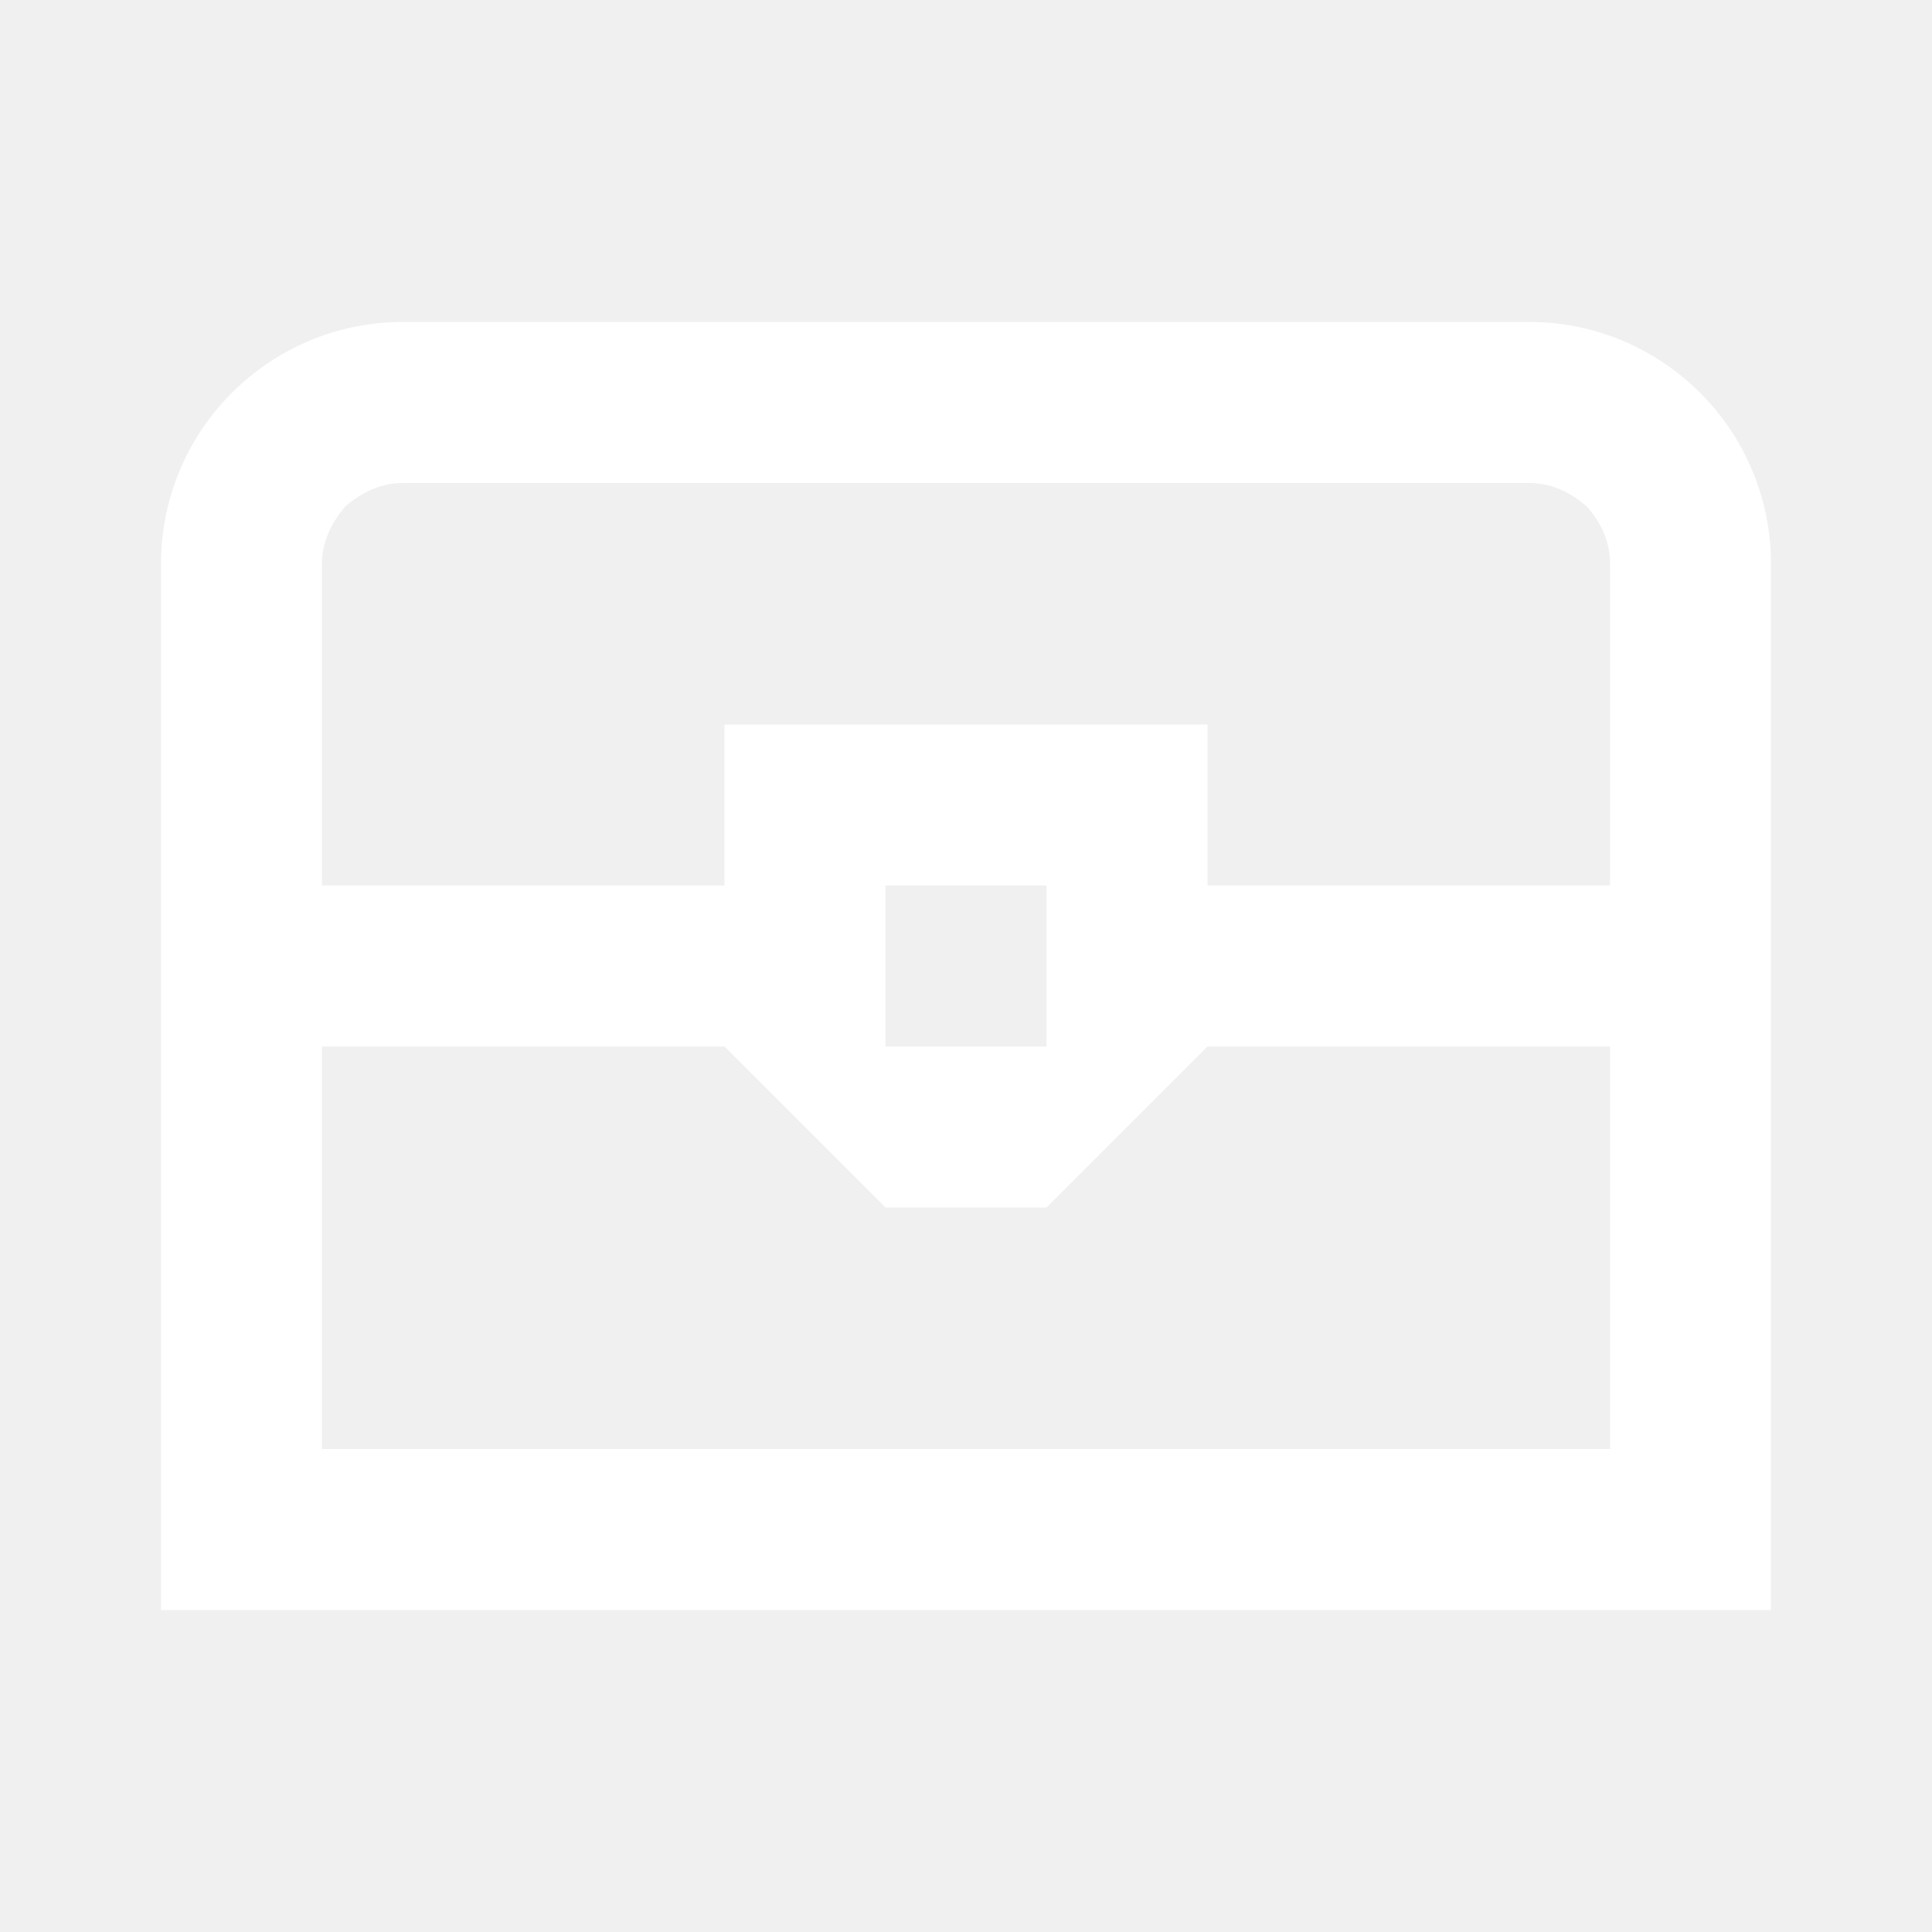
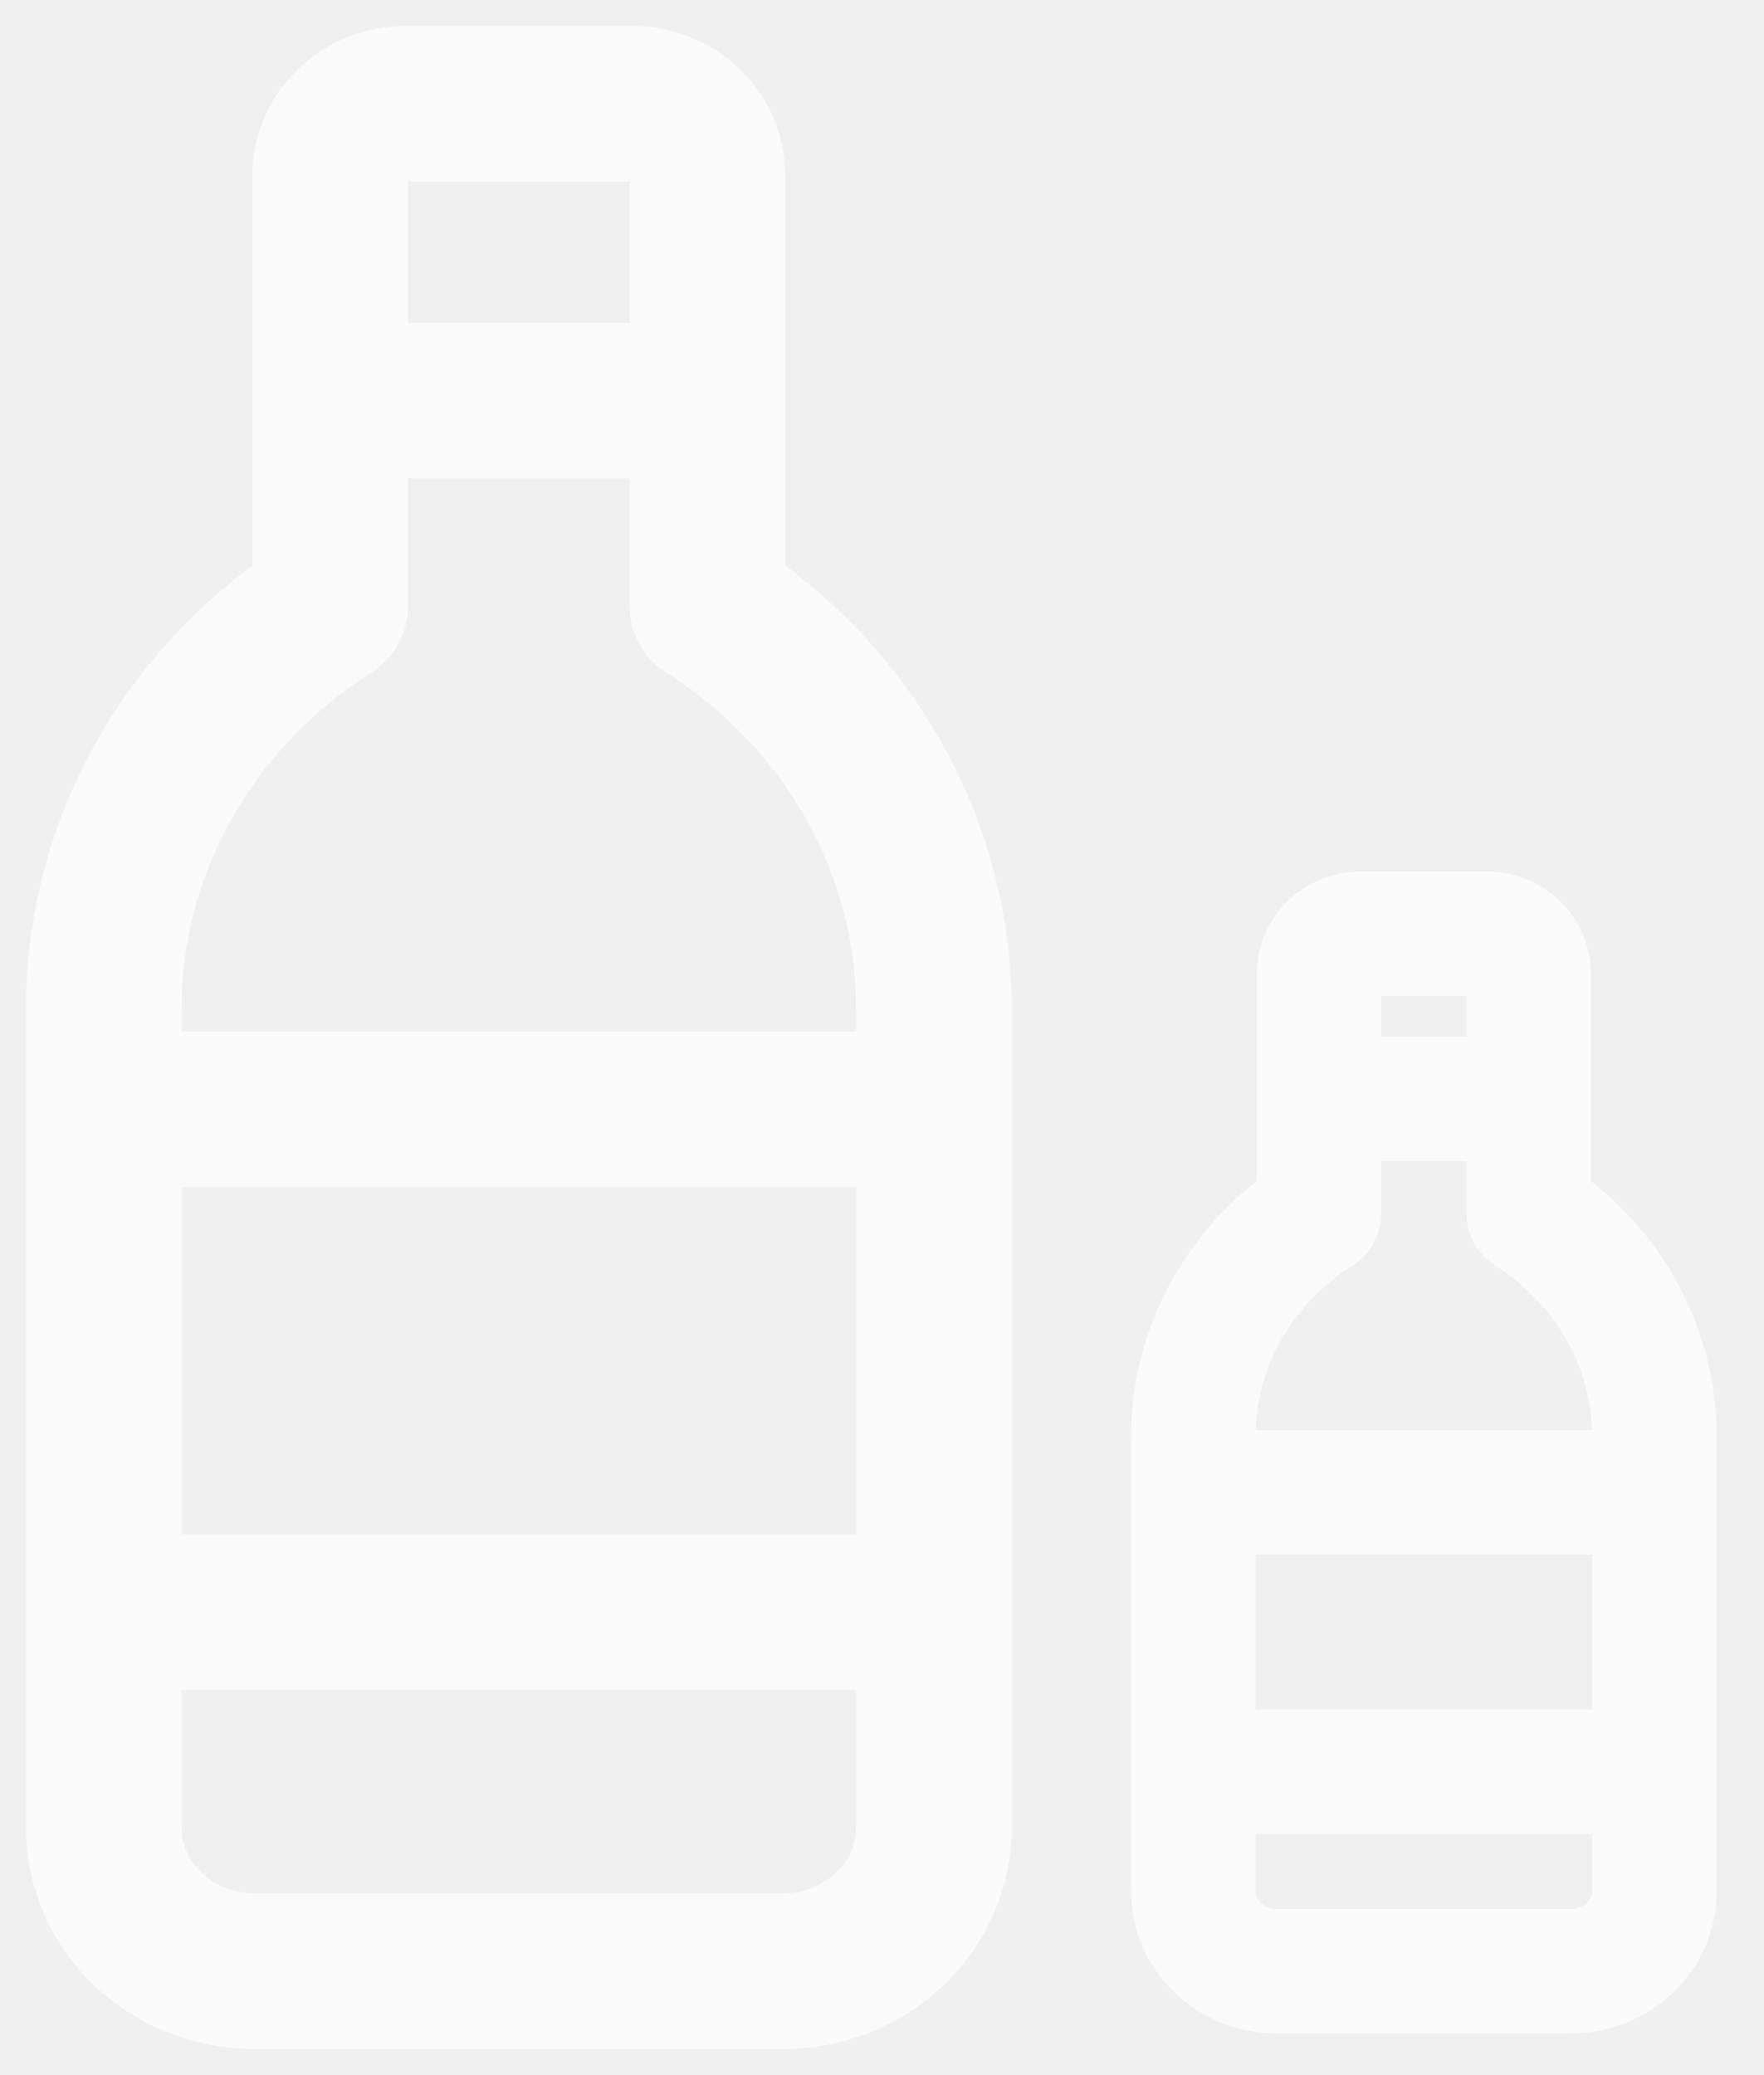
- <svg xmlns="http://www.w3.org/2000/svg" width="20" height="20" viewBox="0 0 20 20" fill="none">
-   <path d="M1.667 16.667H18.333V5.833C18.333 5.167 18.067 4.533 17.6 4.067C17.133 3.6 16.5 3.333 15.833 3.333H4.167C3.5 3.333 2.867 3.6 2.4 4.067C1.933 4.533 1.667 5.167 1.667 5.833V16.667ZM16.667 9.167H12.5V7.5H7.5V9.167H3.333V5.833C3.333 5.617 3.425 5.417 3.575 5.242C3.75 5.092 3.95 5 4.167 5H15.833C16.058 5 16.25 5.092 16.425 5.242C16.583 5.417 16.667 5.617 16.667 5.833V9.167ZM12.5 10.833H16.667V15H3.333V10.833H7.5L9.167 12.5H10.833L12.5 10.833ZM9.167 9.167H10.833V10.833H9.167V9.167Z" fill="white" />
+ <svg xmlns="http://www.w3.org/2000/svg" width="34" height="40" viewBox="0 0 34 40" fill="none">
+   <path d="M2 21.385H18M18 31.077H2M7.285 7.723H10H12.715M13.636 11.692V3.385C13.636 3.017 13.483 2.665 13.21 2.406C12.938 2.146 12.568 2 12.182 2H7.818C7.432 2 7.062 2.146 6.79 2.406C6.517 2.665 6.364 3.017 6.364 3.385V11.692C5.021 12.542 3.92 13.694 3.158 15.047C2.397 16.4 1.999 17.911 2 19.446V35.231C2 35.965 2.306 36.67 2.852 37.189C3.398 37.708 4.138 38 4.909 38H15.091C15.862 38 16.602 37.708 17.148 37.189C17.694 36.67 18 35.965 18 35.231V19.446C18.001 17.911 17.603 16.4 16.841 15.047C16.08 13.694 14.979 12.542 13.636 11.692Z" stroke="white" stroke-opacity="0.75" stroke-width="3" stroke-linecap="round" stroke-linejoin="round" />
+   <path d="M23 28.769H31.889M31.889 34.154H23M25.936 21.18H27.444H28.953M29.465 23.385V18.769C29.465 18.565 29.38 18.37 29.228 18.225C29.076 18.081 28.871 18 28.657 18H26.232C26.018 18 25.812 18.081 25.661 18.225C25.509 18.37 25.424 18.565 25.424 18.769V23.385C24.678 23.857 24.067 24.497 23.644 25.248C23.221 26 23 26.84 23 27.692V36.462C23 36.87 23.17 37.261 23.473 37.549C23.776 37.838 24.188 38 24.616 38H30.273C30.701 38 31.112 37.838 31.416 37.549C31.719 37.261 31.889 36.87 31.889 36.462V27.692C31.889 26.84 31.668 26 31.245 25.248C30.822 24.497 30.211 23.857 29.465 23.385Z" stroke="white" stroke-opacity="0.75" stroke-width="2.4" stroke-linecap="round" stroke-linejoin="round" />
</svg>
